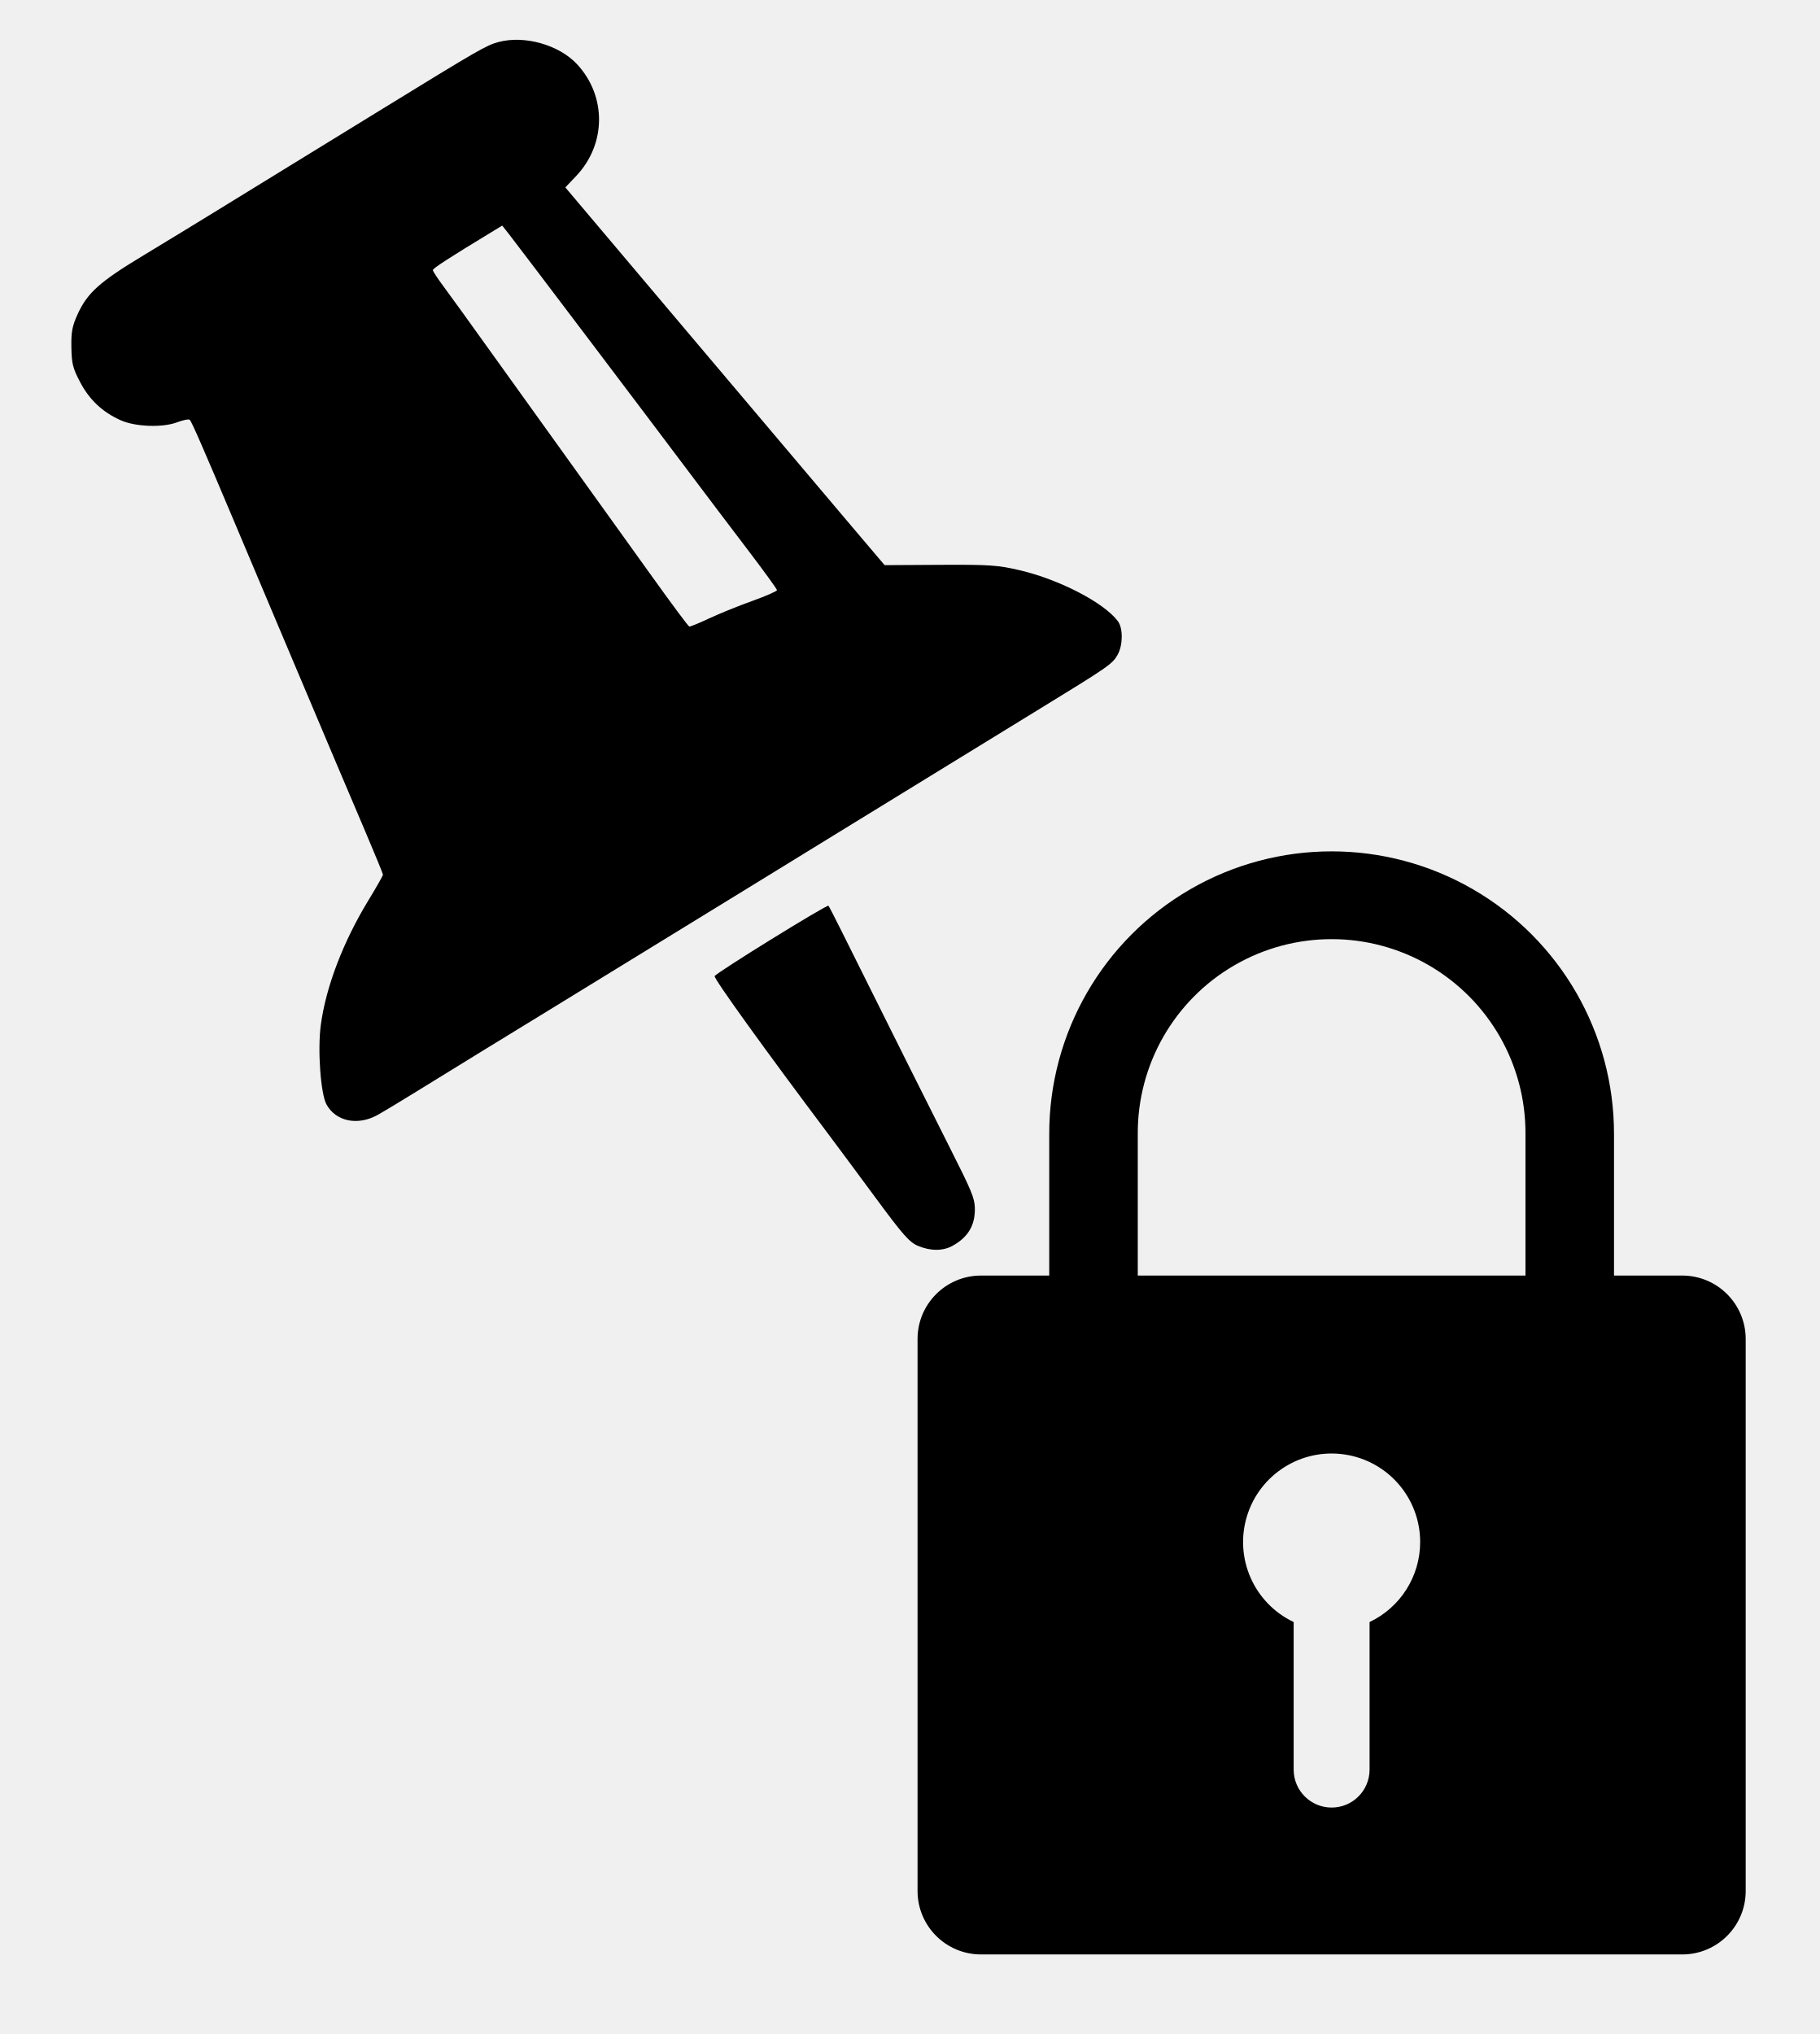
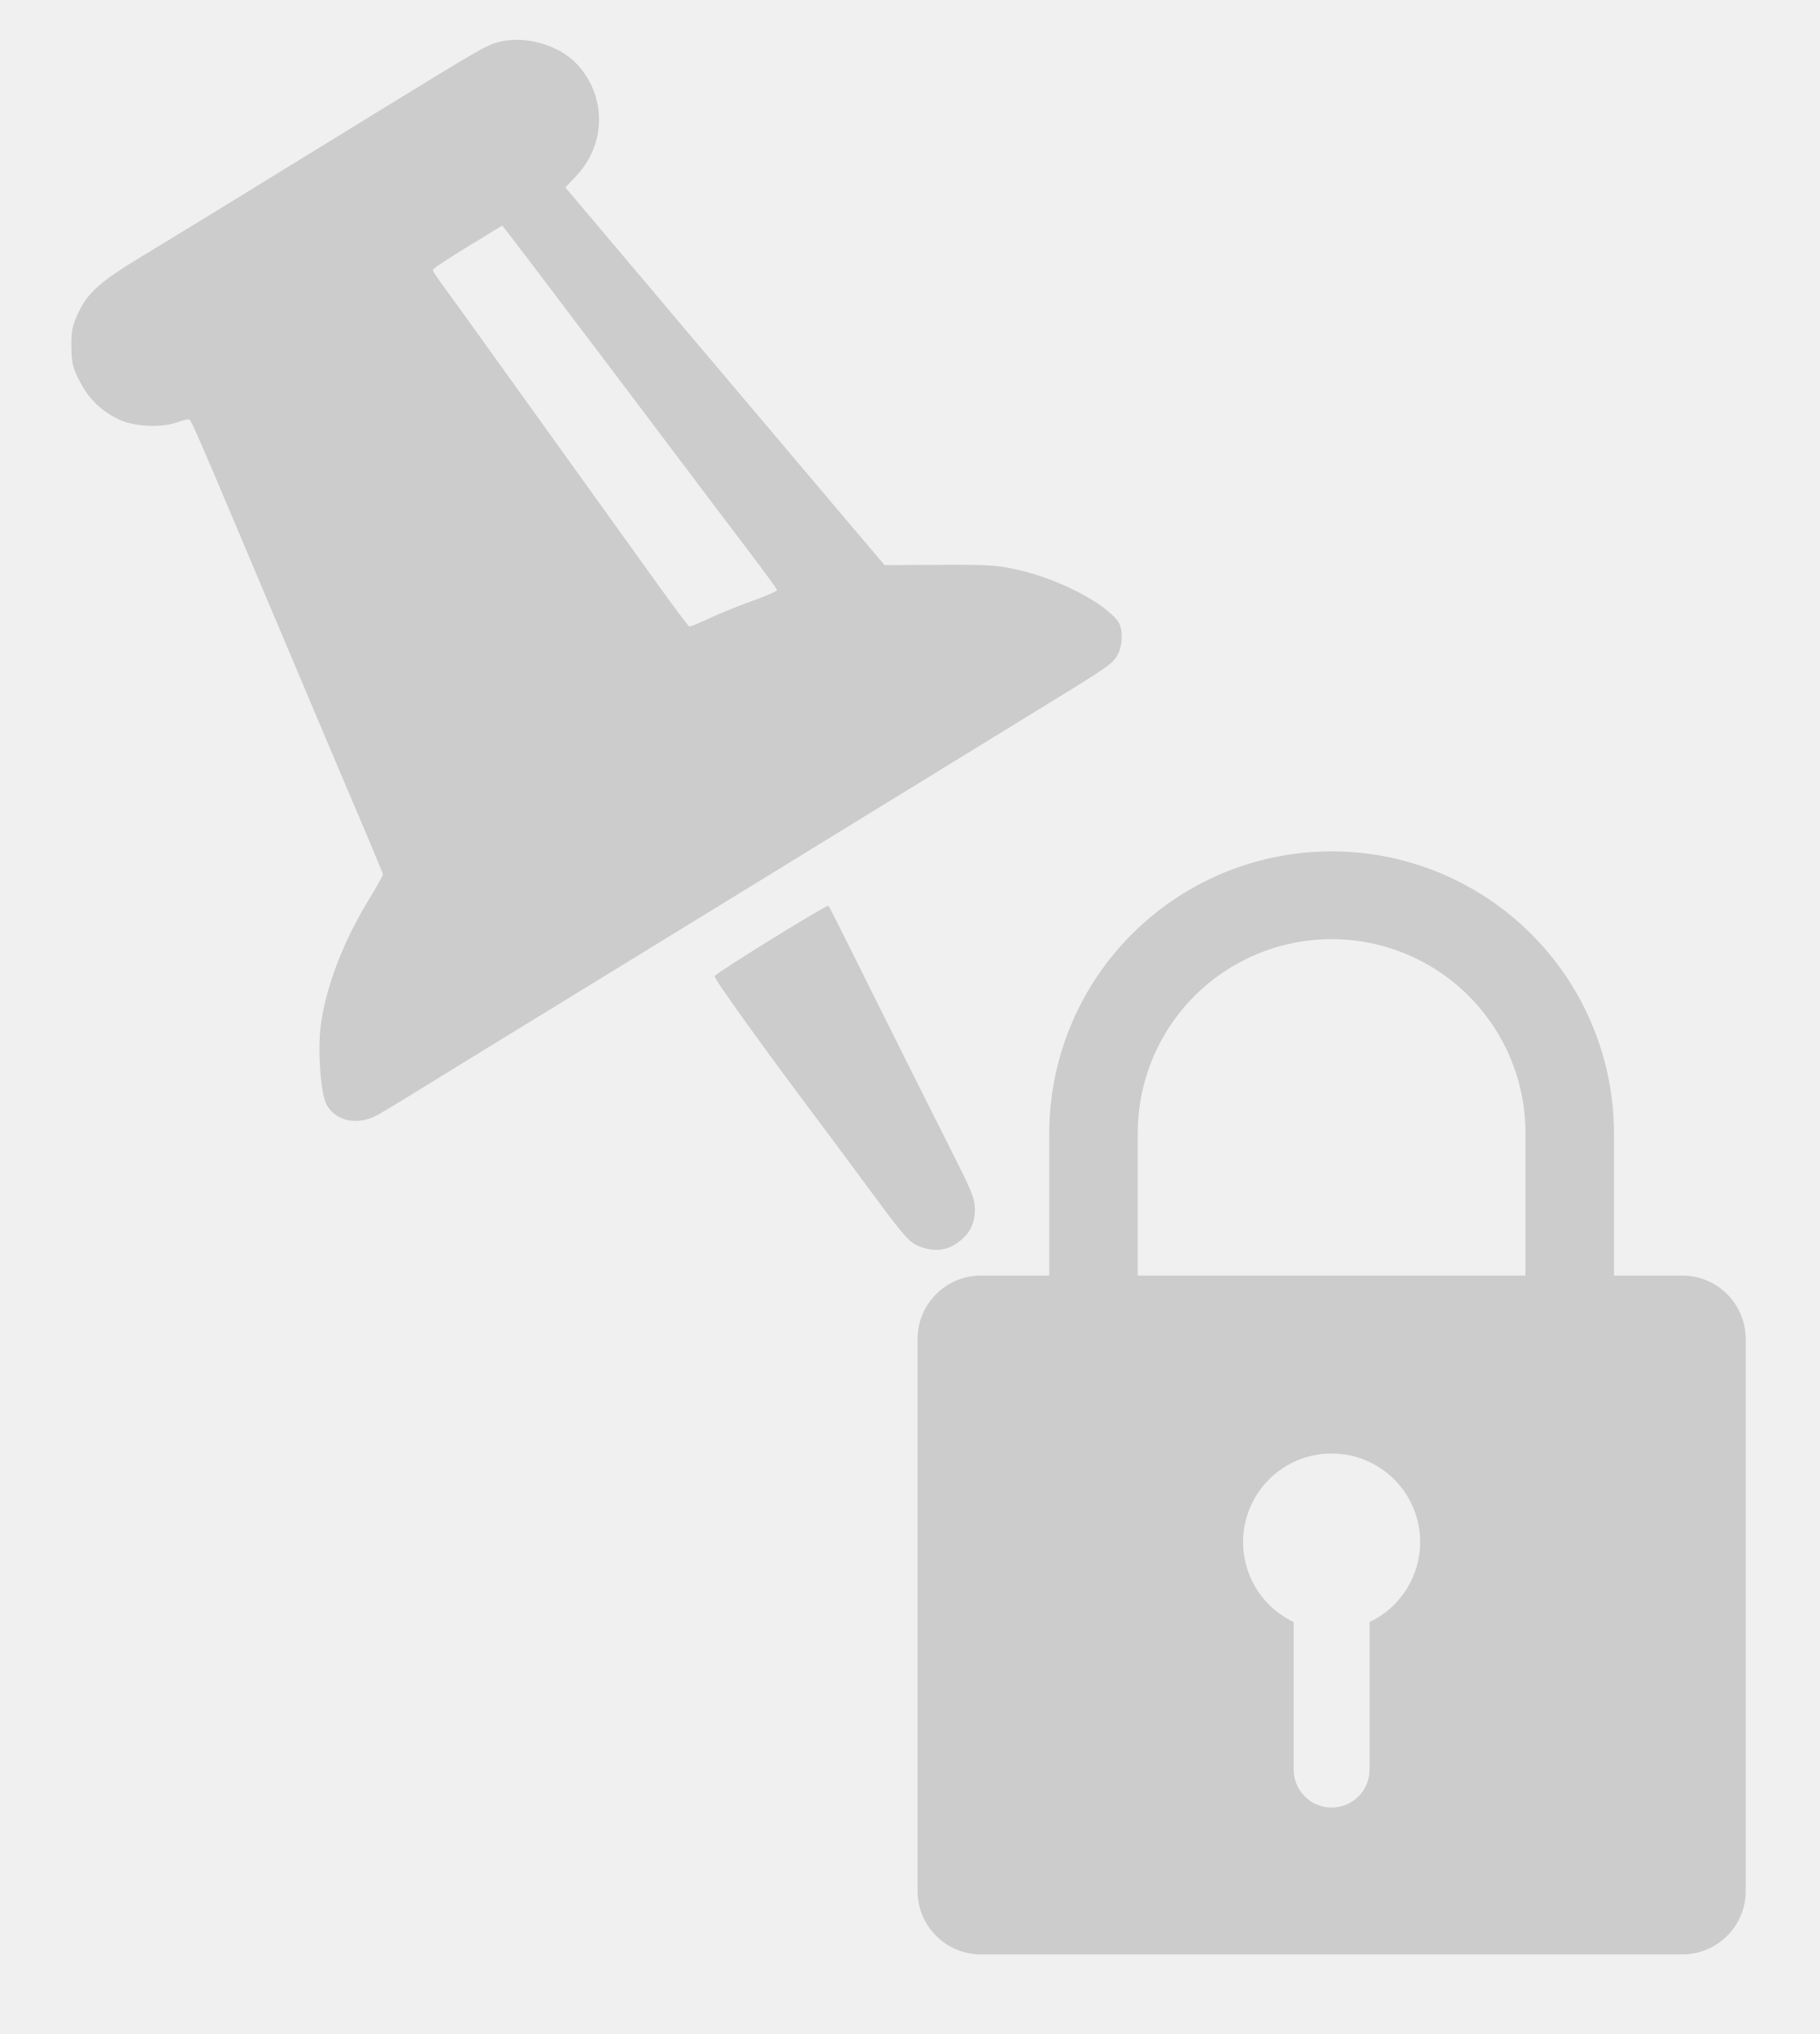
<svg xmlns="http://www.w3.org/2000/svg" class="cf-icon-svg cf-icon-svg__lock-round" viewBox="0 0 17 19" version="1.1" id="svg13897" xml:space="preserve">
  <defs id="defs13901" />
  <style type="text/css" id="style21910">
	.st0{fill:#FFFFFF;}
	.st1{fill:#BF311A;}
</style>
  <g id="layer1" />
  <g id="layer1-0" transform="matrix(-0.06644591,0.00179192,0.00179192,0.06644591,-196.3081,-30.71163)">
-     <path id="path4675" style="fill:#000000" d="m -3068.907,720.103 c -2.236,-1.166 -3.269,-2.826 -3.269,-5.253 0,-1.374 0.419,-2.462 3.265,-8.483 1.998,-4.226 7.794,-16.647 14.606,-31.3 0.789,-1.698 1.488,-3.14 1.551,-3.203 0.207,-0.207 16.087,9.031 16.256,9.457 0.137,0.344 -6.738,10.46 -15.385,22.638 -1.075,1.514 -3.934,5.595 -6.355,9.069 -3.757,5.393 -4.607,6.411 -5.815,6.96 -1.733,0.787 -3.487,0.829 -4.854,0.116 z m 80.308,-20.544 c -0.836,-0.433 -3.611,-2.006 -6.165,-3.495 -2.555,-1.489 -6.58,-3.821 -8.945,-5.181 -2.365,-1.36 -6.855,-3.947 -9.977,-5.748 -16.869,-9.733 -25.994,-15 -29.072,-16.78 -1.892,-1.094 -6.769,-3.914 -10.838,-6.266 -17.211,-9.952 -21.564,-12.466 -29.072,-16.789 -10.421,-6 -10.899,-6.313 -11.67,-7.617 -0.78,-1.321 -0.862,-3.686 -0.161,-4.686 1.852,-2.644 8.021,-6.067 13.576,-7.532 3.063,-0.808 4.22,-0.918 11.202,-1.068 l 7.786,-0.167 4.459,-5.551 c 2.453,-3.053 12.222,-15.265 21.711,-27.137 l 17.251,-21.586 -1.57,-1.57 c -4.348,-4.348 -4.583,-11.089 -0.546,-15.687 2.458,-2.799 7.284,-4.302 10.973,-3.417 1.696,0.407 2.793,1 16.271,8.791 3.879,2.243 9.917,5.731 13.418,7.753 3.501,2.022 8.455,4.886 11.01,6.364 2.554,1.479 7.12,4.095 10.146,5.815 6.096,3.464 7.846,4.955 9.296,7.918 0.807,1.649 0.984,2.467 1.002,4.639 0.019,2.31 -0.118,2.921 -1.108,4.932 -1.228,2.494 -3.007,4.261 -5.511,5.474 -2.053,0.994 -5.879,1.238 -7.97,0.509 -0.849,-0.296 -1.646,-0.427 -1.772,-0.292 -0.265,0.285 -1.861,4.227 -5.81,14.352 -1.55,3.974 -3.636,9.315 -4.637,11.87 -1,2.555 -3.089,7.896 -4.642,11.87 -3.516,8.998 -5.179,13.236 -8.059,20.542 -1.246,3.162 -2.265,5.857 -2.265,5.99 0,0.133 0.944,1.698 2.097,3.479 3.744,5.779 6.341,12.055 7.205,17.411 0.562,3.486 0.285,9.664 -0.501,11.185 -1.249,2.415 -4.294,3.132 -7.109,1.675 z m -40.656,-74.56 c 2.619,-3.879 7.708,-11.388 11.31,-16.687 3.602,-5.298 8.534,-12.575 10.961,-16.17 2.427,-3.595 5.085,-7.494 5.907,-8.663 0.822,-1.169 1.492,-2.253 1.489,-2.408 -0.01,-0.246 -2.254,-1.62 -8.308,-5.074 l -1.605,-0.916 -0.85,1.134 c -0.964,1.286 -19.104,26.66 -24.669,34.507 -2.013,2.838 -5.468,7.673 -7.679,10.743 -2.21,3.07 -4.019,5.708 -4.019,5.862 0,0.154 1.586,0.8 3.524,1.435 1.938,0.635 4.686,1.663 6.107,2.284 1.421,0.621 2.693,1.102 2.826,1.069 0.134,-0.033 2.386,-3.235 5.004,-7.114 z m -150.715,111.183 2.092,77.59 a 8.916,8.916 0 0 0 9.13,8.651 l 98.559,-2.658 a 8.916,8.916 0 0 0 8.651,-9.13 l -2.092,-77.59 a 8.916,8.916 0 0 0 -9.13,-8.651 l -9.609,0.259 -0.535,-19.846 a 39.685,39.685 0 1 0 -79.341,2.14 l 0.535,19.846 -9.609,0.259 a 8.916,8.916 0 0 0 -8.651,9.13 z m 30.162,-29.571 a 27.243,27.243 0 1 1 54.465,-1.469 l 0.535,19.846 -54.465,1.469 z m 16.34,56.884 a 12.442,12.442 0 1 1 18.073,10.757 l 0.56,20.756 a 5.334,5.334 0 0 1 -10.664,0.288 l -0.56,-20.756 a 12.442,12.442 0 0 1 -7.409,-11.045 z" />
+     <path id="path4675" style="fill:#cccccc" d="m -3068.907,720.103 c -2.236,-1.166 -3.269,-2.826 -3.269,-5.253 0,-1.374 0.419,-2.462 3.265,-8.483 1.998,-4.226 7.794,-16.647 14.606,-31.3 0.789,-1.698 1.488,-3.14 1.551,-3.203 0.207,-0.207 16.087,9.031 16.256,9.457 0.137,0.344 -6.738,10.46 -15.385,22.638 -1.075,1.514 -3.934,5.595 -6.355,9.069 -3.757,5.393 -4.607,6.411 -5.815,6.96 -1.733,0.787 -3.487,0.829 -4.854,0.116 z m 80.308,-20.544 c -0.836,-0.433 -3.611,-2.006 -6.165,-3.495 -2.555,-1.489 -6.58,-3.821 -8.945,-5.181 -2.365,-1.36 -6.855,-3.947 -9.977,-5.748 -16.869,-9.733 -25.994,-15 -29.072,-16.78 -1.892,-1.094 -6.769,-3.914 -10.838,-6.266 -17.211,-9.952 -21.564,-12.466 -29.072,-16.789 -10.421,-6 -10.899,-6.313 -11.67,-7.617 -0.78,-1.321 -0.862,-3.686 -0.161,-4.686 1.852,-2.644 8.021,-6.067 13.576,-7.532 3.063,-0.808 4.22,-0.918 11.202,-1.068 l 7.786,-0.167 4.459,-5.551 c 2.453,-3.053 12.222,-15.265 21.711,-27.137 l 17.251,-21.586 -1.57,-1.57 c -4.348,-4.348 -4.583,-11.089 -0.546,-15.687 2.458,-2.799 7.284,-4.302 10.973,-3.417 1.696,0.407 2.793,1 16.271,8.791 3.879,2.243 9.917,5.731 13.418,7.753 3.501,2.022 8.455,4.886 11.01,6.364 2.554,1.479 7.12,4.095 10.146,5.815 6.096,3.464 7.846,4.955 9.296,7.918 0.807,1.649 0.984,2.467 1.002,4.639 0.019,2.31 -0.118,2.921 -1.108,4.932 -1.228,2.494 -3.007,4.261 -5.511,5.474 -2.053,0.994 -5.879,1.238 -7.97,0.509 -0.849,-0.296 -1.646,-0.427 -1.772,-0.292 -0.265,0.285 -1.861,4.227 -5.81,14.352 -1.55,3.974 -3.636,9.315 -4.637,11.87 -1,2.555 -3.089,7.896 -4.642,11.87 -3.516,8.998 -5.179,13.236 -8.059,20.542 -1.246,3.162 -2.265,5.857 -2.265,5.99 0,0.133 0.944,1.698 2.097,3.479 3.744,5.779 6.341,12.055 7.205,17.411 0.562,3.486 0.285,9.664 -0.501,11.185 -1.249,2.415 -4.294,3.132 -7.109,1.675 z m -40.656,-74.56 c 2.619,-3.879 7.708,-11.388 11.31,-16.687 3.602,-5.298 8.534,-12.575 10.961,-16.17 2.427,-3.595 5.085,-7.494 5.907,-8.663 0.822,-1.169 1.492,-2.253 1.489,-2.408 -0.01,-0.246 -2.254,-1.62 -8.308,-5.074 l -1.605,-0.916 -0.85,1.134 c -0.964,1.286 -19.104,26.66 -24.669,34.507 -2.013,2.838 -5.468,7.673 -7.679,10.743 -2.21,3.07 -4.019,5.708 -4.019,5.862 0,0.154 1.586,0.8 3.524,1.435 1.938,0.635 4.686,1.663 6.107,2.284 1.421,0.621 2.693,1.102 2.826,1.069 0.134,-0.033 2.386,-3.235 5.004,-7.114 z m -150.715,111.183 2.092,77.59 a 8.916,8.916 0 0 0 9.13,8.651 l 98.559,-2.658 a 8.916,8.916 0 0 0 8.651,-9.13 l -2.092,-77.59 a 8.916,8.916 0 0 0 -9.13,-8.651 l -9.609,0.259 -0.535,-19.846 a 39.685,39.685 0 1 0 -79.341,2.14 l 0.535,19.846 -9.609,0.259 a 8.916,8.916 0 0 0 -8.651,9.13 z m 30.162,-29.571 a 27.243,27.243 0 1 1 54.465,-1.469 l 0.535,19.846 -54.465,1.469 z m 16.34,56.884 a 12.442,12.442 0 1 1 18.073,10.757 l 0.56,20.756 a 5.334,5.334 0 0 1 -10.664,0.288 l -0.56,-20.756 a 12.442,12.442 0 0 1 -7.409,-11.045 z" />
    <g id="g4452" transform="matrix(0.3616095,0,0,0.3616095,-1405.612,360.6829)" />
  </g>
</svg>
